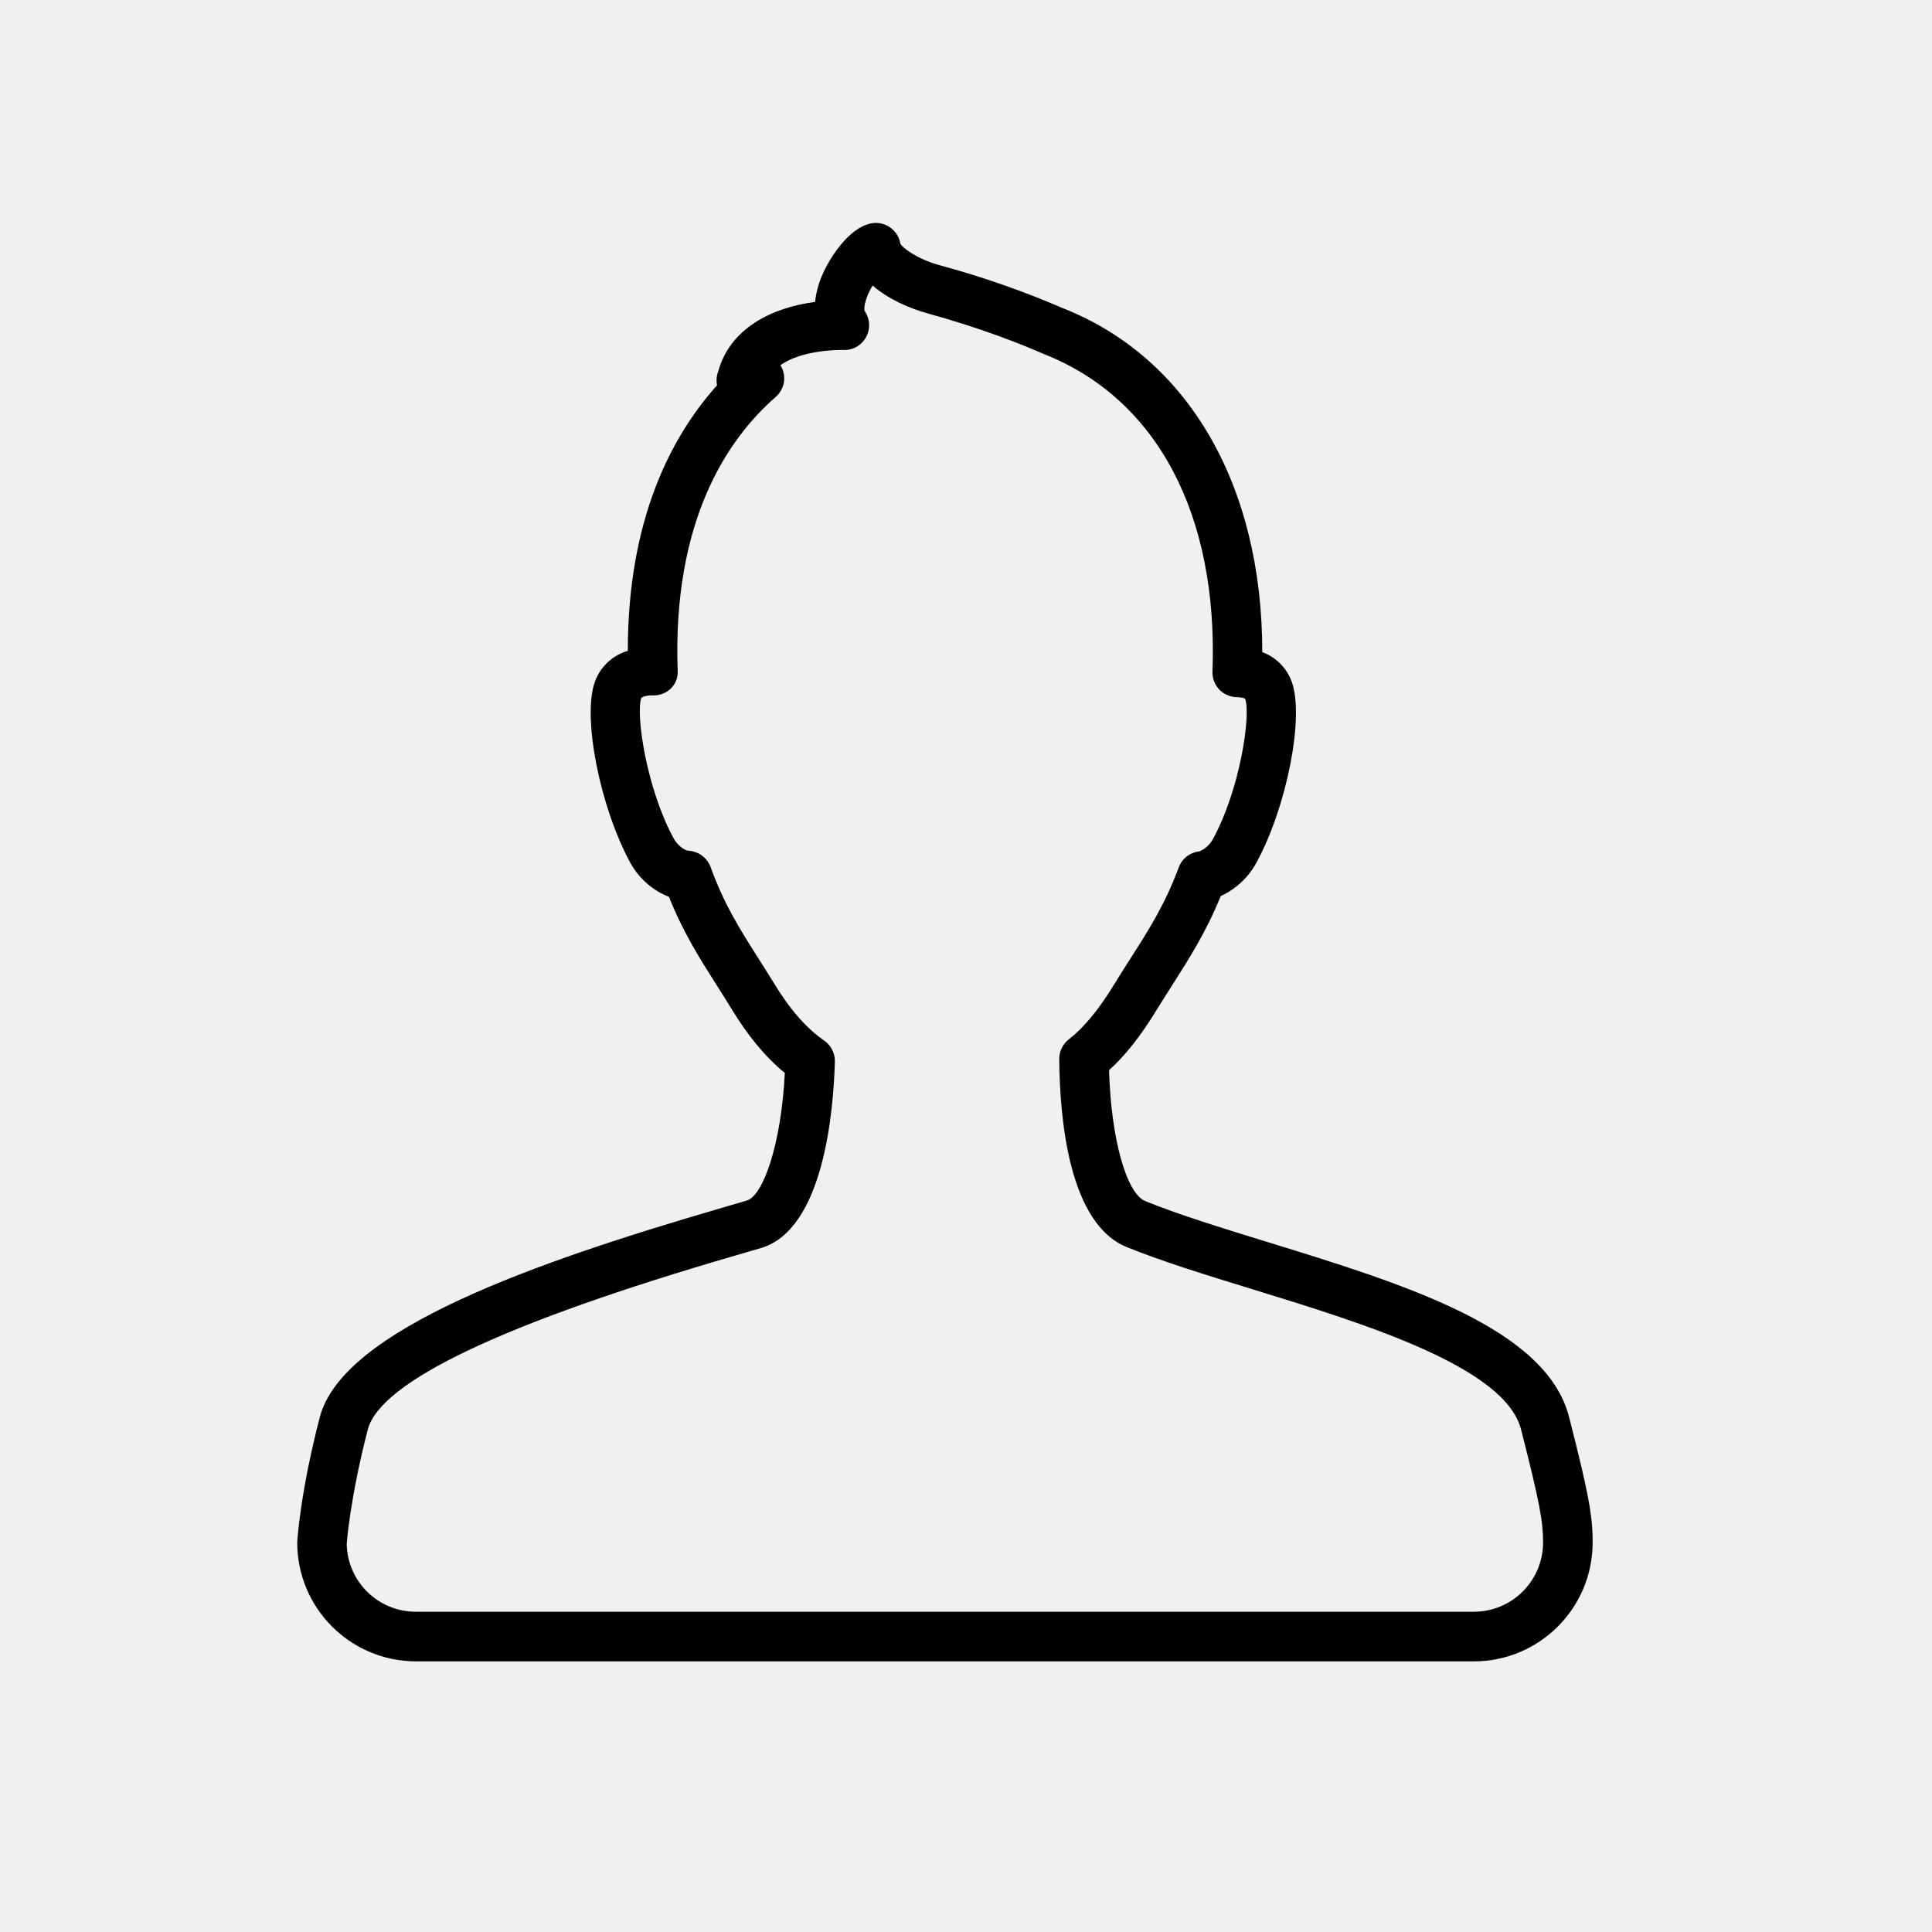
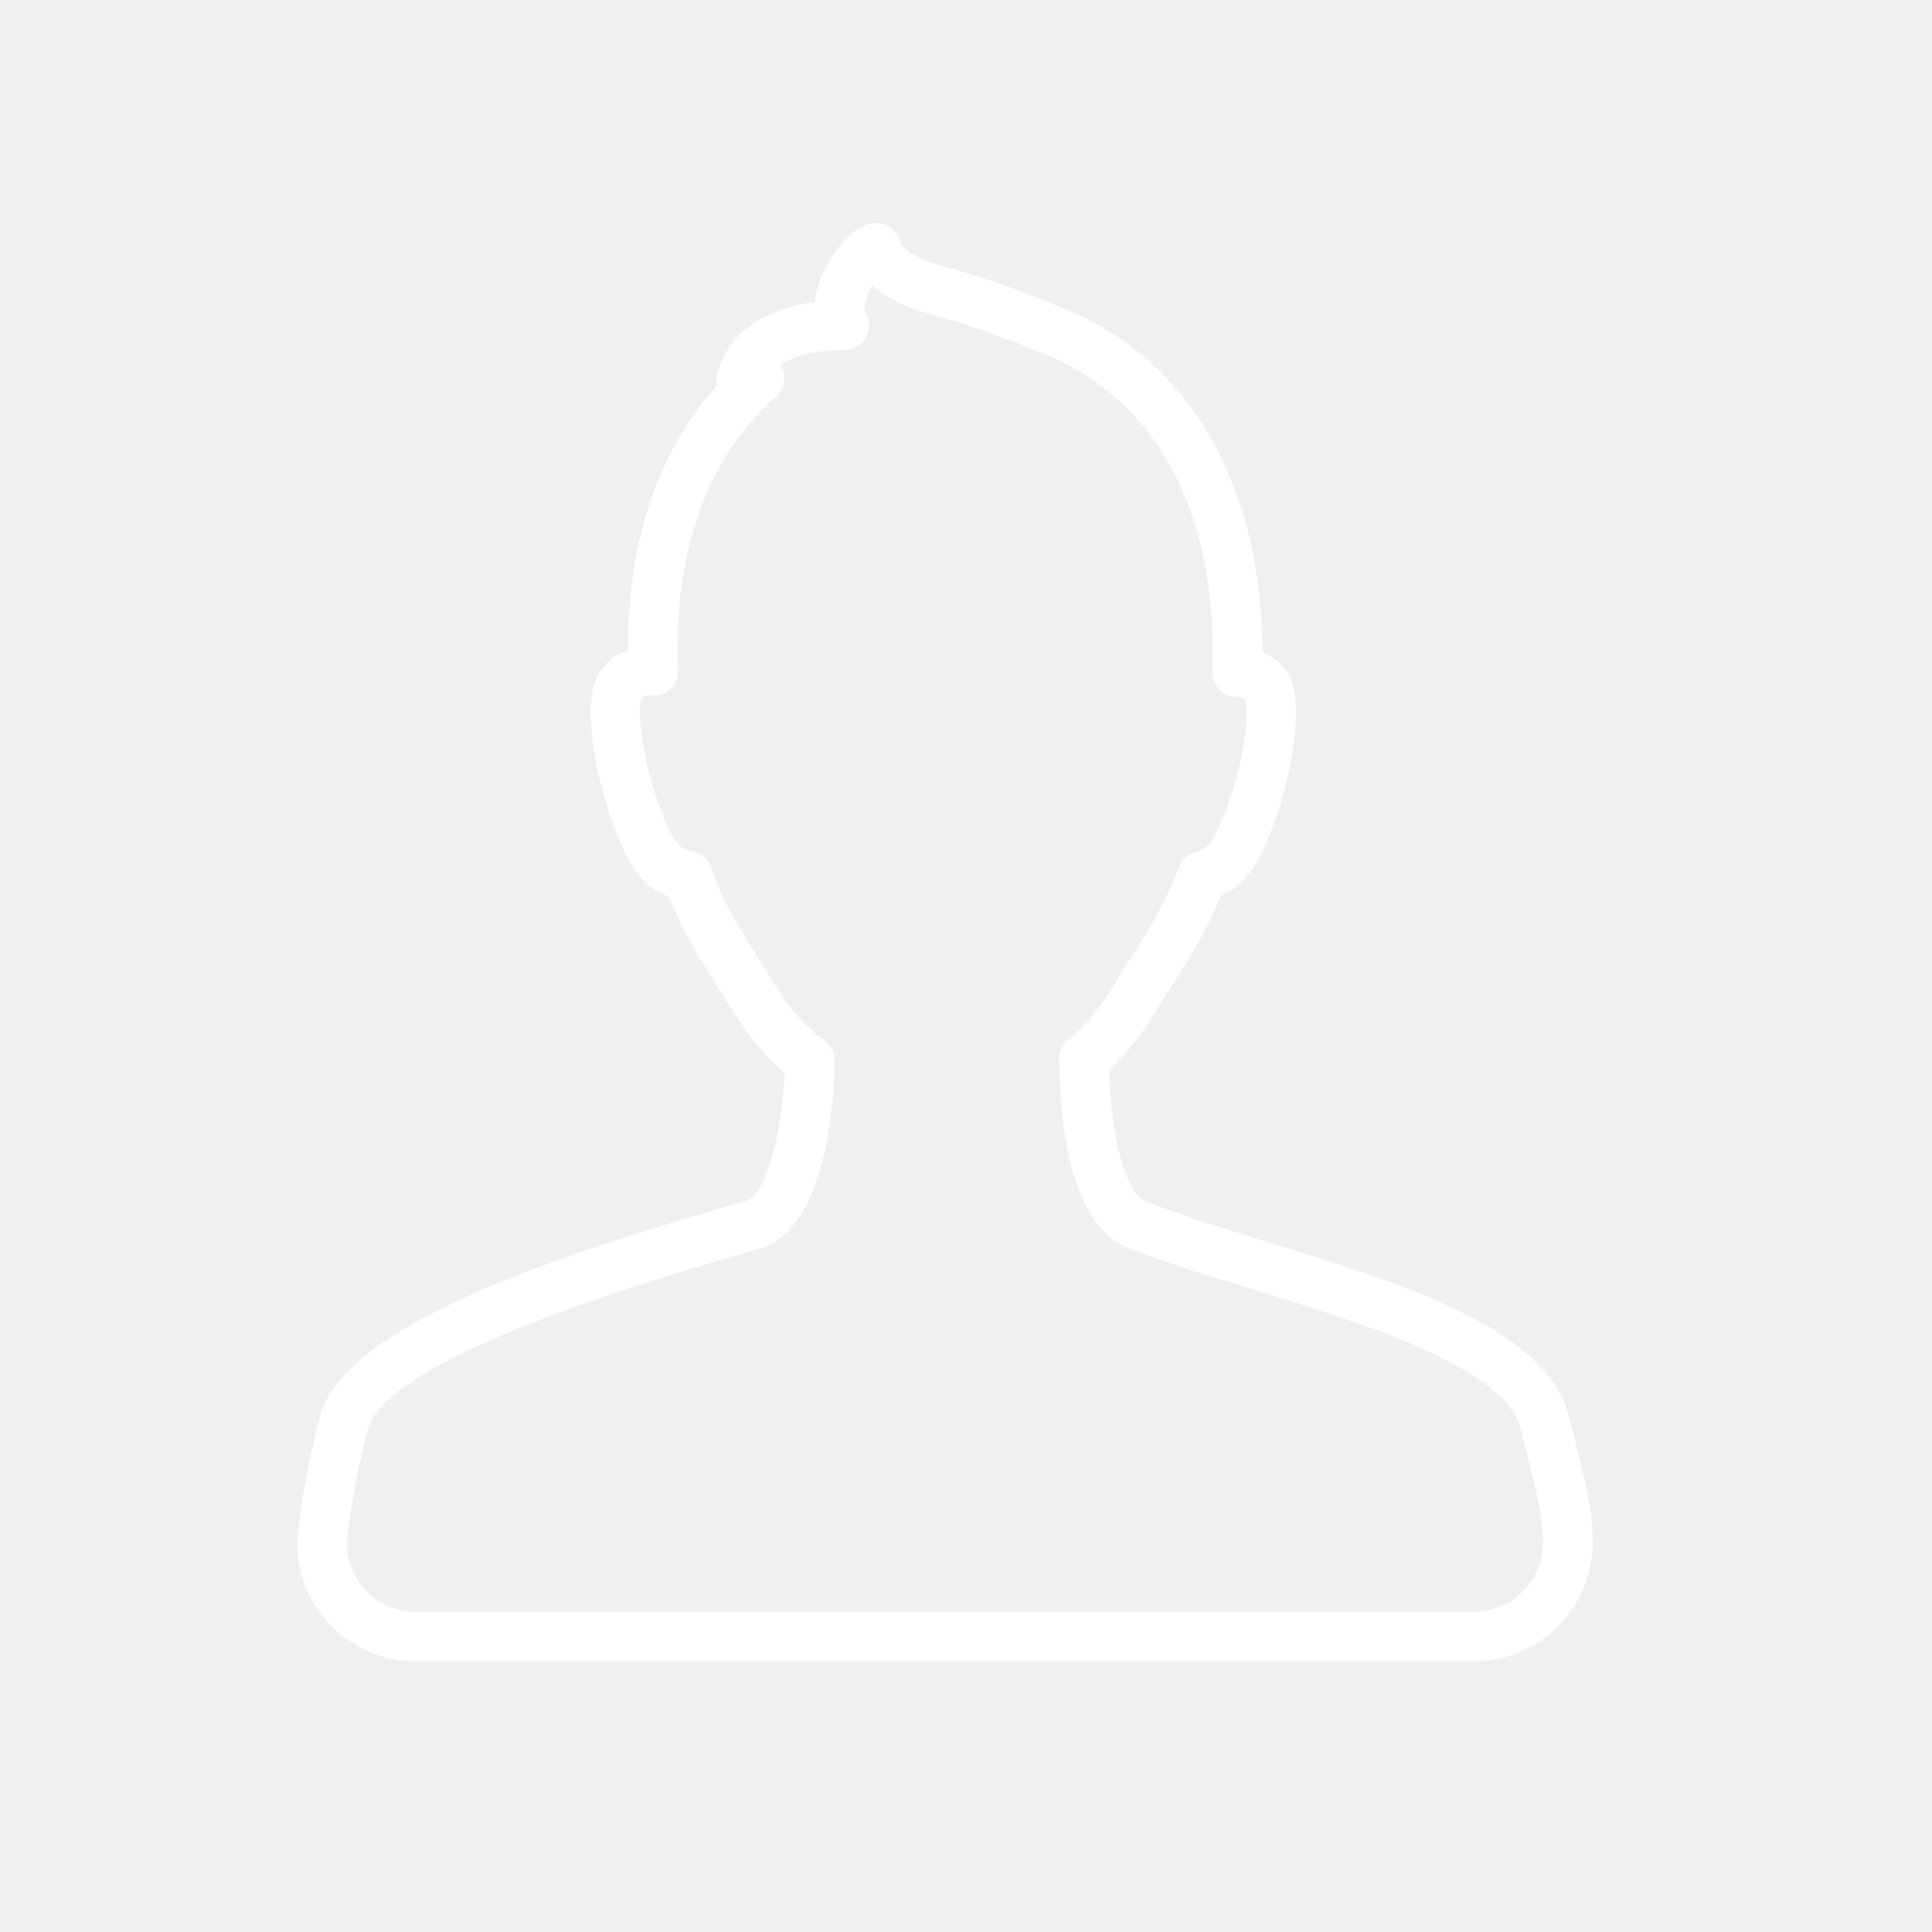
<svg xmlns="http://www.w3.org/2000/svg" width="26" height="26" viewBox="0 0 26 26">
-   <path d="M21.117 19.073c-.306-1.203-2.215-1.79-4.062-2.359-.61-.188-1.185-.365-1.64-.549-.26-.105-.463-.85-.49-1.763.222-.2.431-.467.648-.823.07-.115.14-.223.208-.33.222-.349.451-.707.647-1.19a1.04 1.04 0 0 0 .479-.447c.409-.75.647-1.955.479-2.43a.664.664 0 0 0-.399-.406c.001-2.239-.991-3.958-2.677-4.626a12.33 12.33 0 0 0-1.662-.58c-.321-.088-.509-.243-.531-.29a.335.335 0 0 0-.394-.274c-.301.06-.565.467-.67.725a1.2 1.2 0 0 0-.084.332c-.573.076-1.142.348-1.304.936a.352.352 0 0 0-.016.187c-.614.685-1.201 1.802-1.2 3.573a.667.667 0 0 0-.445.421c-.168.475.069 1.678.478 2.43.117.214.311.38.52.458.191.478.408.82.637 1.181.065.102.131.206.198.316.231.38.464.661.725.874-.051.986-.297 1.653-.511 1.717l-.334.098c-2.505.73-5.107 1.634-5.414 2.82-.259.998-.301 1.636-.303 1.684a1.6 1.6 0 0 0 1.598 1.6h14.236a1.6 1.6 0 0 0 1.599-1.6c.001-.365-.056-.664-.316-1.685zm-1.282 2.617H5.599a.93.93 0 0 1-.933-.91c0-.007.042-.608.283-1.54.168-.649 1.835-1.439 4.955-2.346l.339-.099c.841-.252.974-1.838.992-2.508a.334.334 0 0 0-.143-.283c-.243-.168-.461-.418-.685-.786a17.293 17.293 0 0 0-.205-.327c-.245-.386-.457-.72-.638-1.22a.34.34 0 0 0-.303-.223c-.037 0-.138-.062-.194-.163-.366-.67-.514-1.67-.437-1.892.008-.007.047-.035.146-.035h.002a.337.337 0 0 0 .246-.088.305.305 0 0 0 .096-.235C9.046 7 9.796 5.903 10.439 5.342a.333.333 0 0 0 .085-.388c-.006-.014-.014-.027-.021-.04.278-.197.738-.204.806-.204h.035a.334.334 0 0 0 .294-.522c-.004-.006-.012-.035.001-.098a.819.819 0 0 1 .104-.247c.203.176.482.302.729.371.727.201 1.255.41 1.582.553 1.516.6 2.341 2.157 2.263 4.27a.332.332 0 0 0 .327.345c.073.002.109.017.113.022.079.224-.069 1.22-.435 1.89-.055.1-.153.16-.193.165a.33.33 0 0 0-.266.214c-.184.497-.407.847-.644 1.217-.071.111-.143.224-.216.343-.212.35-.415.595-.618.753a.334.334 0 0 0-.13.266c.006.81.131 2.217.909 2.531.482.195 1.071.377 1.694.568 1.514.466 3.398 1.046 3.612 1.887.257 1.008.296 1.241.296 1.52a.932.932 0 0 1-.931.932z" fill-rule="evenodd" />
+   <path d="M21.117 19.073c-.306-1.203-2.215-1.79-4.062-2.359-.61-.188-1.185-.365-1.64-.549-.26-.105-.463-.85-.49-1.763.222-.2.431-.467.648-.823.07-.115.14-.223.208-.33.222-.349.451-.707.647-1.19a1.04 1.04 0 0 0 .479-.447c.409-.75.647-1.955.479-2.43a.664.664 0 0 0-.399-.406c.001-2.239-.991-3.958-2.677-4.626a12.33 12.33 0 0 0-1.662-.58c-.321-.088-.509-.243-.531-.29a.335.335 0 0 0-.394-.274c-.301.06-.565.467-.67.725a1.2 1.2 0 0 0-.084.332c-.573.076-1.142.348-1.304.936a.352.352 0 0 0-.016.187c-.614.685-1.201 1.802-1.2 3.573a.667.667 0 0 0-.445.421c-.168.475.069 1.678.478 2.43.117.214.311.38.52.458.191.478.408.82.637 1.181.065.102.131.206.198.316.231.38.464.661.725.874-.051.986-.297 1.653-.511 1.717l-.334.098c-2.505.73-5.107 1.634-5.414 2.82-.259.998-.301 1.636-.303 1.684a1.6 1.6 0 0 0 1.598 1.6h14.236a1.6 1.6 0 0 0 1.599-1.6c.001-.365-.056-.664-.316-1.685zm-1.282 2.617H5.599a.93.93 0 0 1-.933-.91c0-.007.042-.608.283-1.54.168-.649 1.835-1.439 4.955-2.346l.339-.099c.841-.252.974-1.838.992-2.508a.334.334 0 0 0-.143-.283c-.243-.168-.461-.418-.685-.786a17.293 17.293 0 0 0-.205-.327c-.245-.386-.457-.72-.638-1.22a.34.34 0 0 0-.303-.223c-.037 0-.138-.062-.194-.163-.366-.67-.514-1.67-.437-1.892.008-.007.047-.035.146-.035h.002a.337.337 0 0 0 .246-.088.305.305 0 0 0 .096-.235C9.046 7 9.796 5.903 10.439 5.342a.333.333 0 0 0 .085-.388c-.006-.014-.014-.027-.021-.04.278-.197.738-.204.806-.204h.035a.334.334 0 0 0 .294-.522c-.004-.006-.012-.035.001-.098a.819.819 0 0 1 .104-.247c.203.176.482.302.729.371.727.201 1.255.41 1.582.553 1.516.6 2.341 2.157 2.263 4.27a.332.332 0 0 0 .327.345c.073.002.109.017.113.022.079.224-.069 1.22-.435 1.89-.055.1-.153.16-.193.165a.33.33 0 0 0-.266.214c-.184.497-.407.847-.644 1.217-.071.111-.143.224-.216.343-.212.35-.415.595-.618.753a.334.334 0 0 0-.13.266c.006.81.131 2.217.909 2.531.482.195 1.071.377 1.694.568 1.514.466 3.398 1.046 3.612 1.887.257 1.008.296 1.241.296 1.52a.932.932 0 0 1-.931.932z" fill="#FFF" fill-rule="evenodd" />
</svg>
